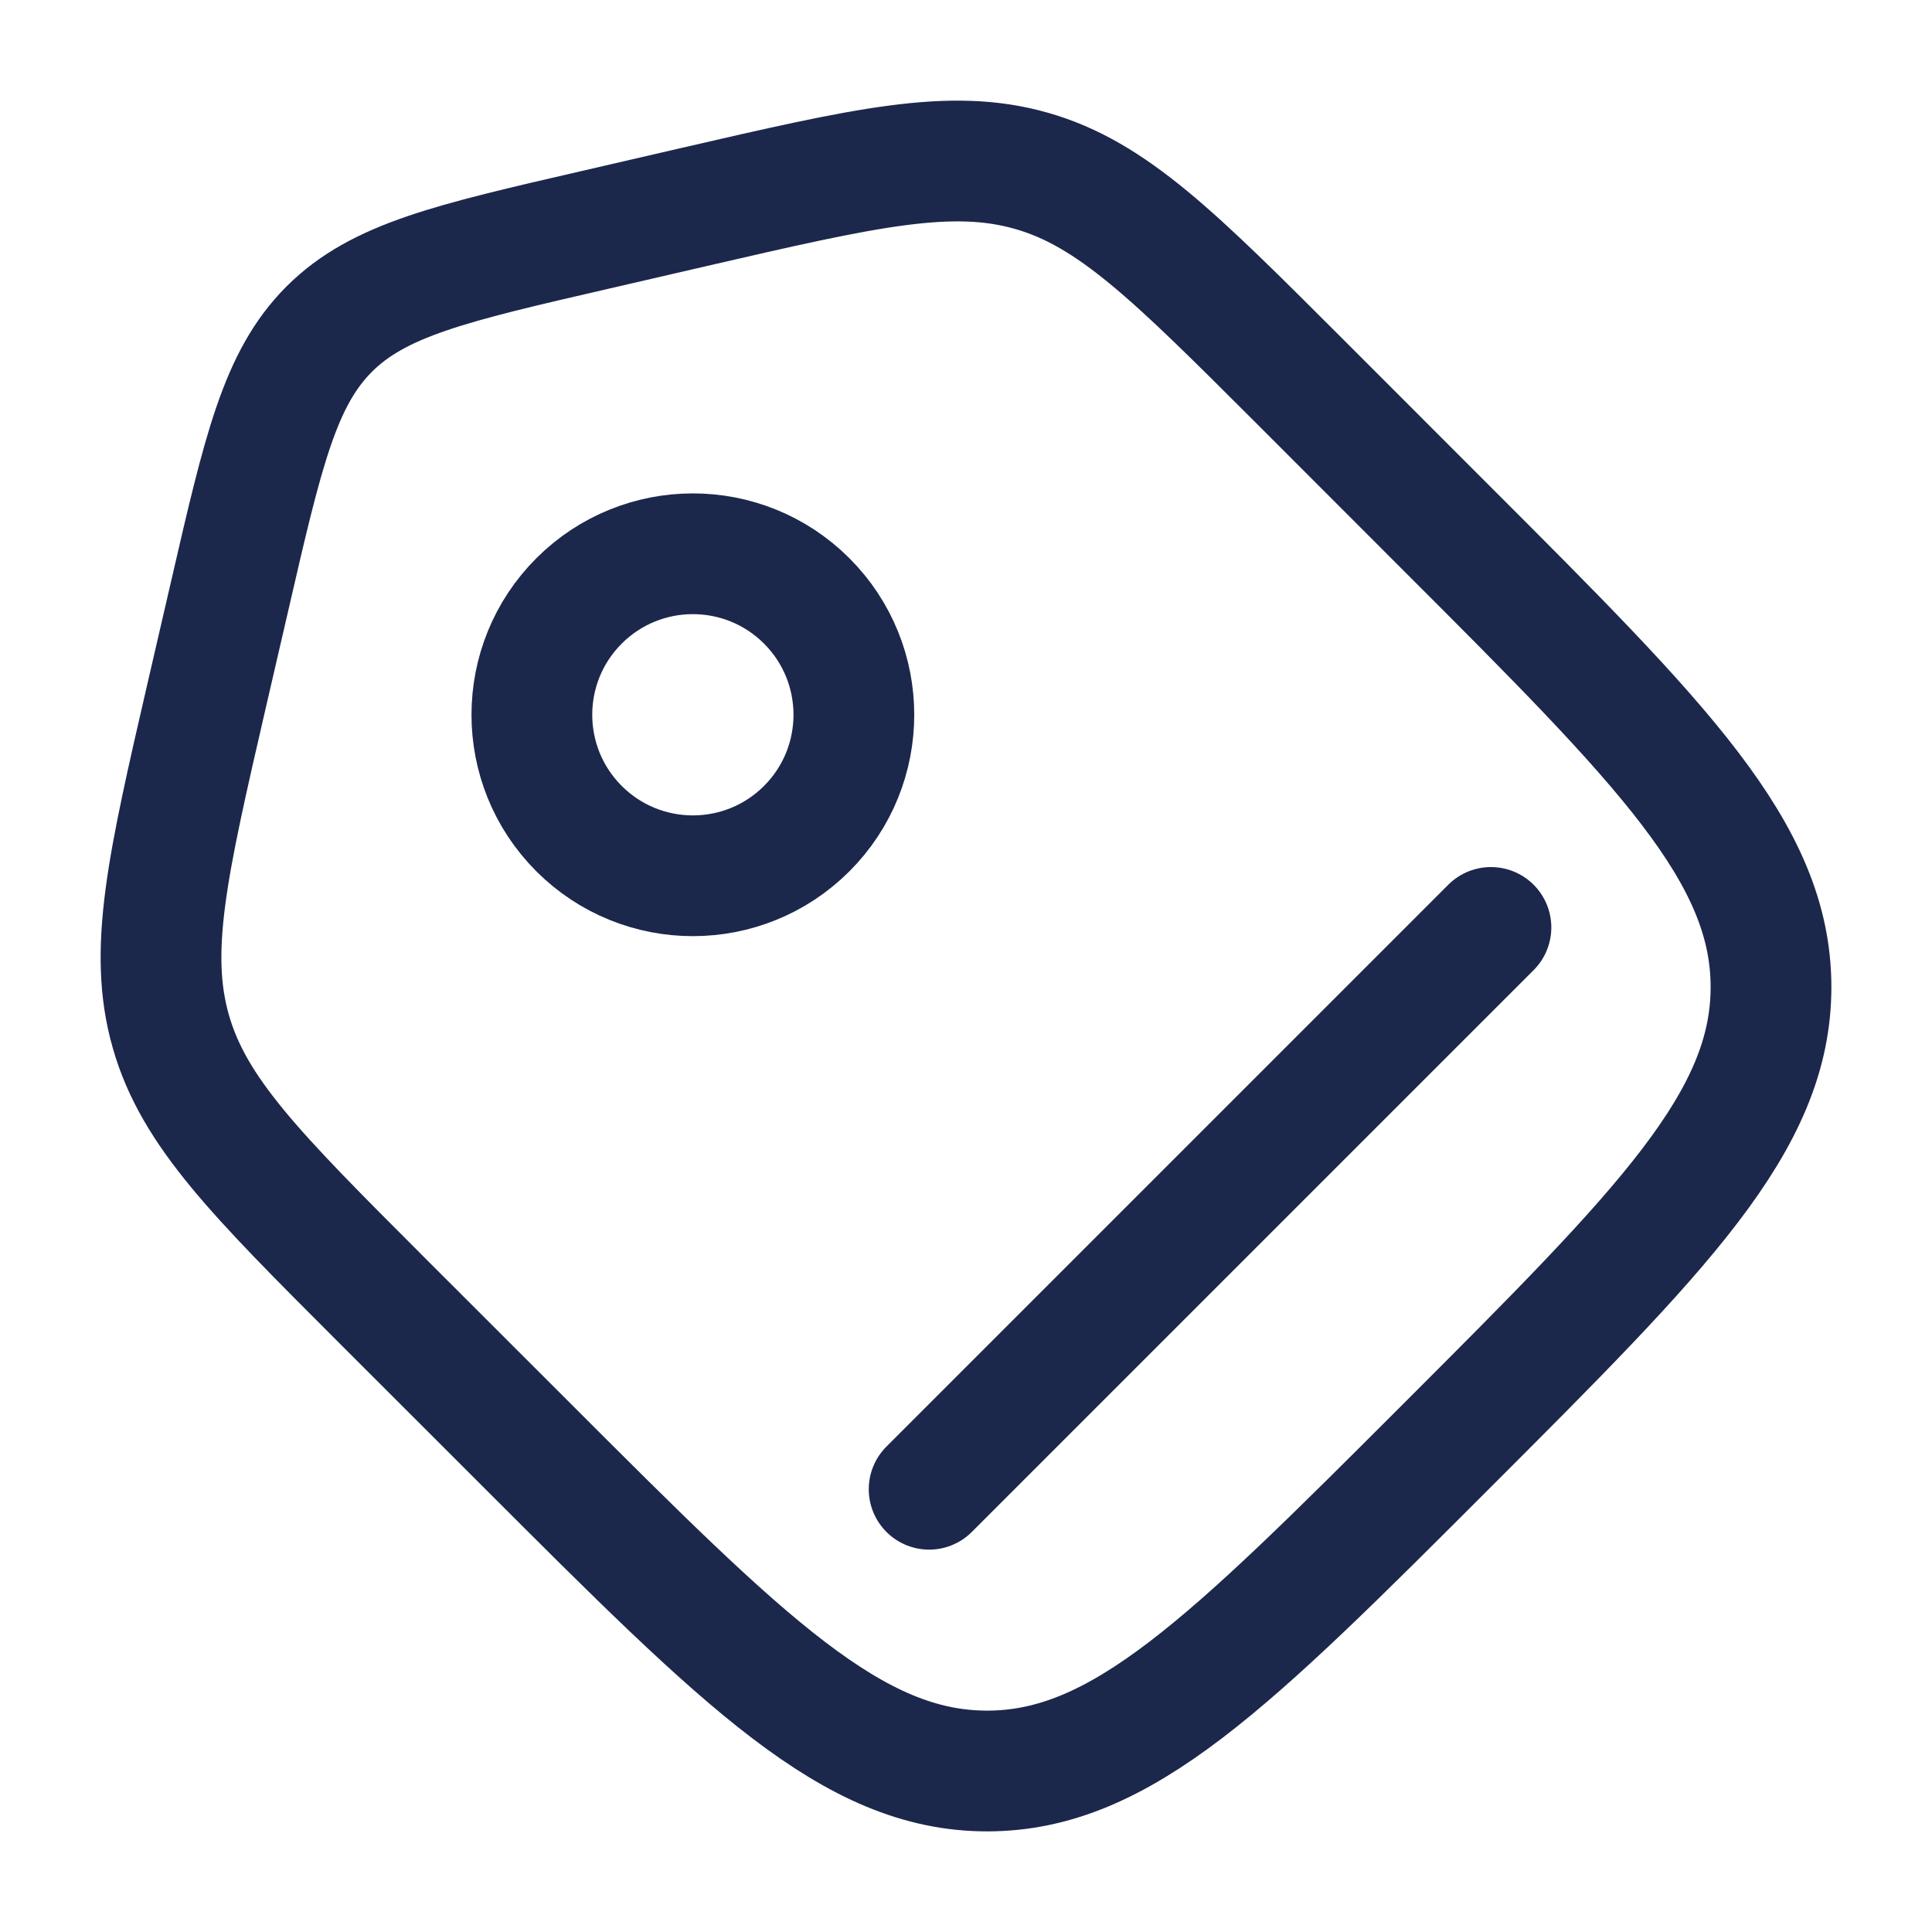
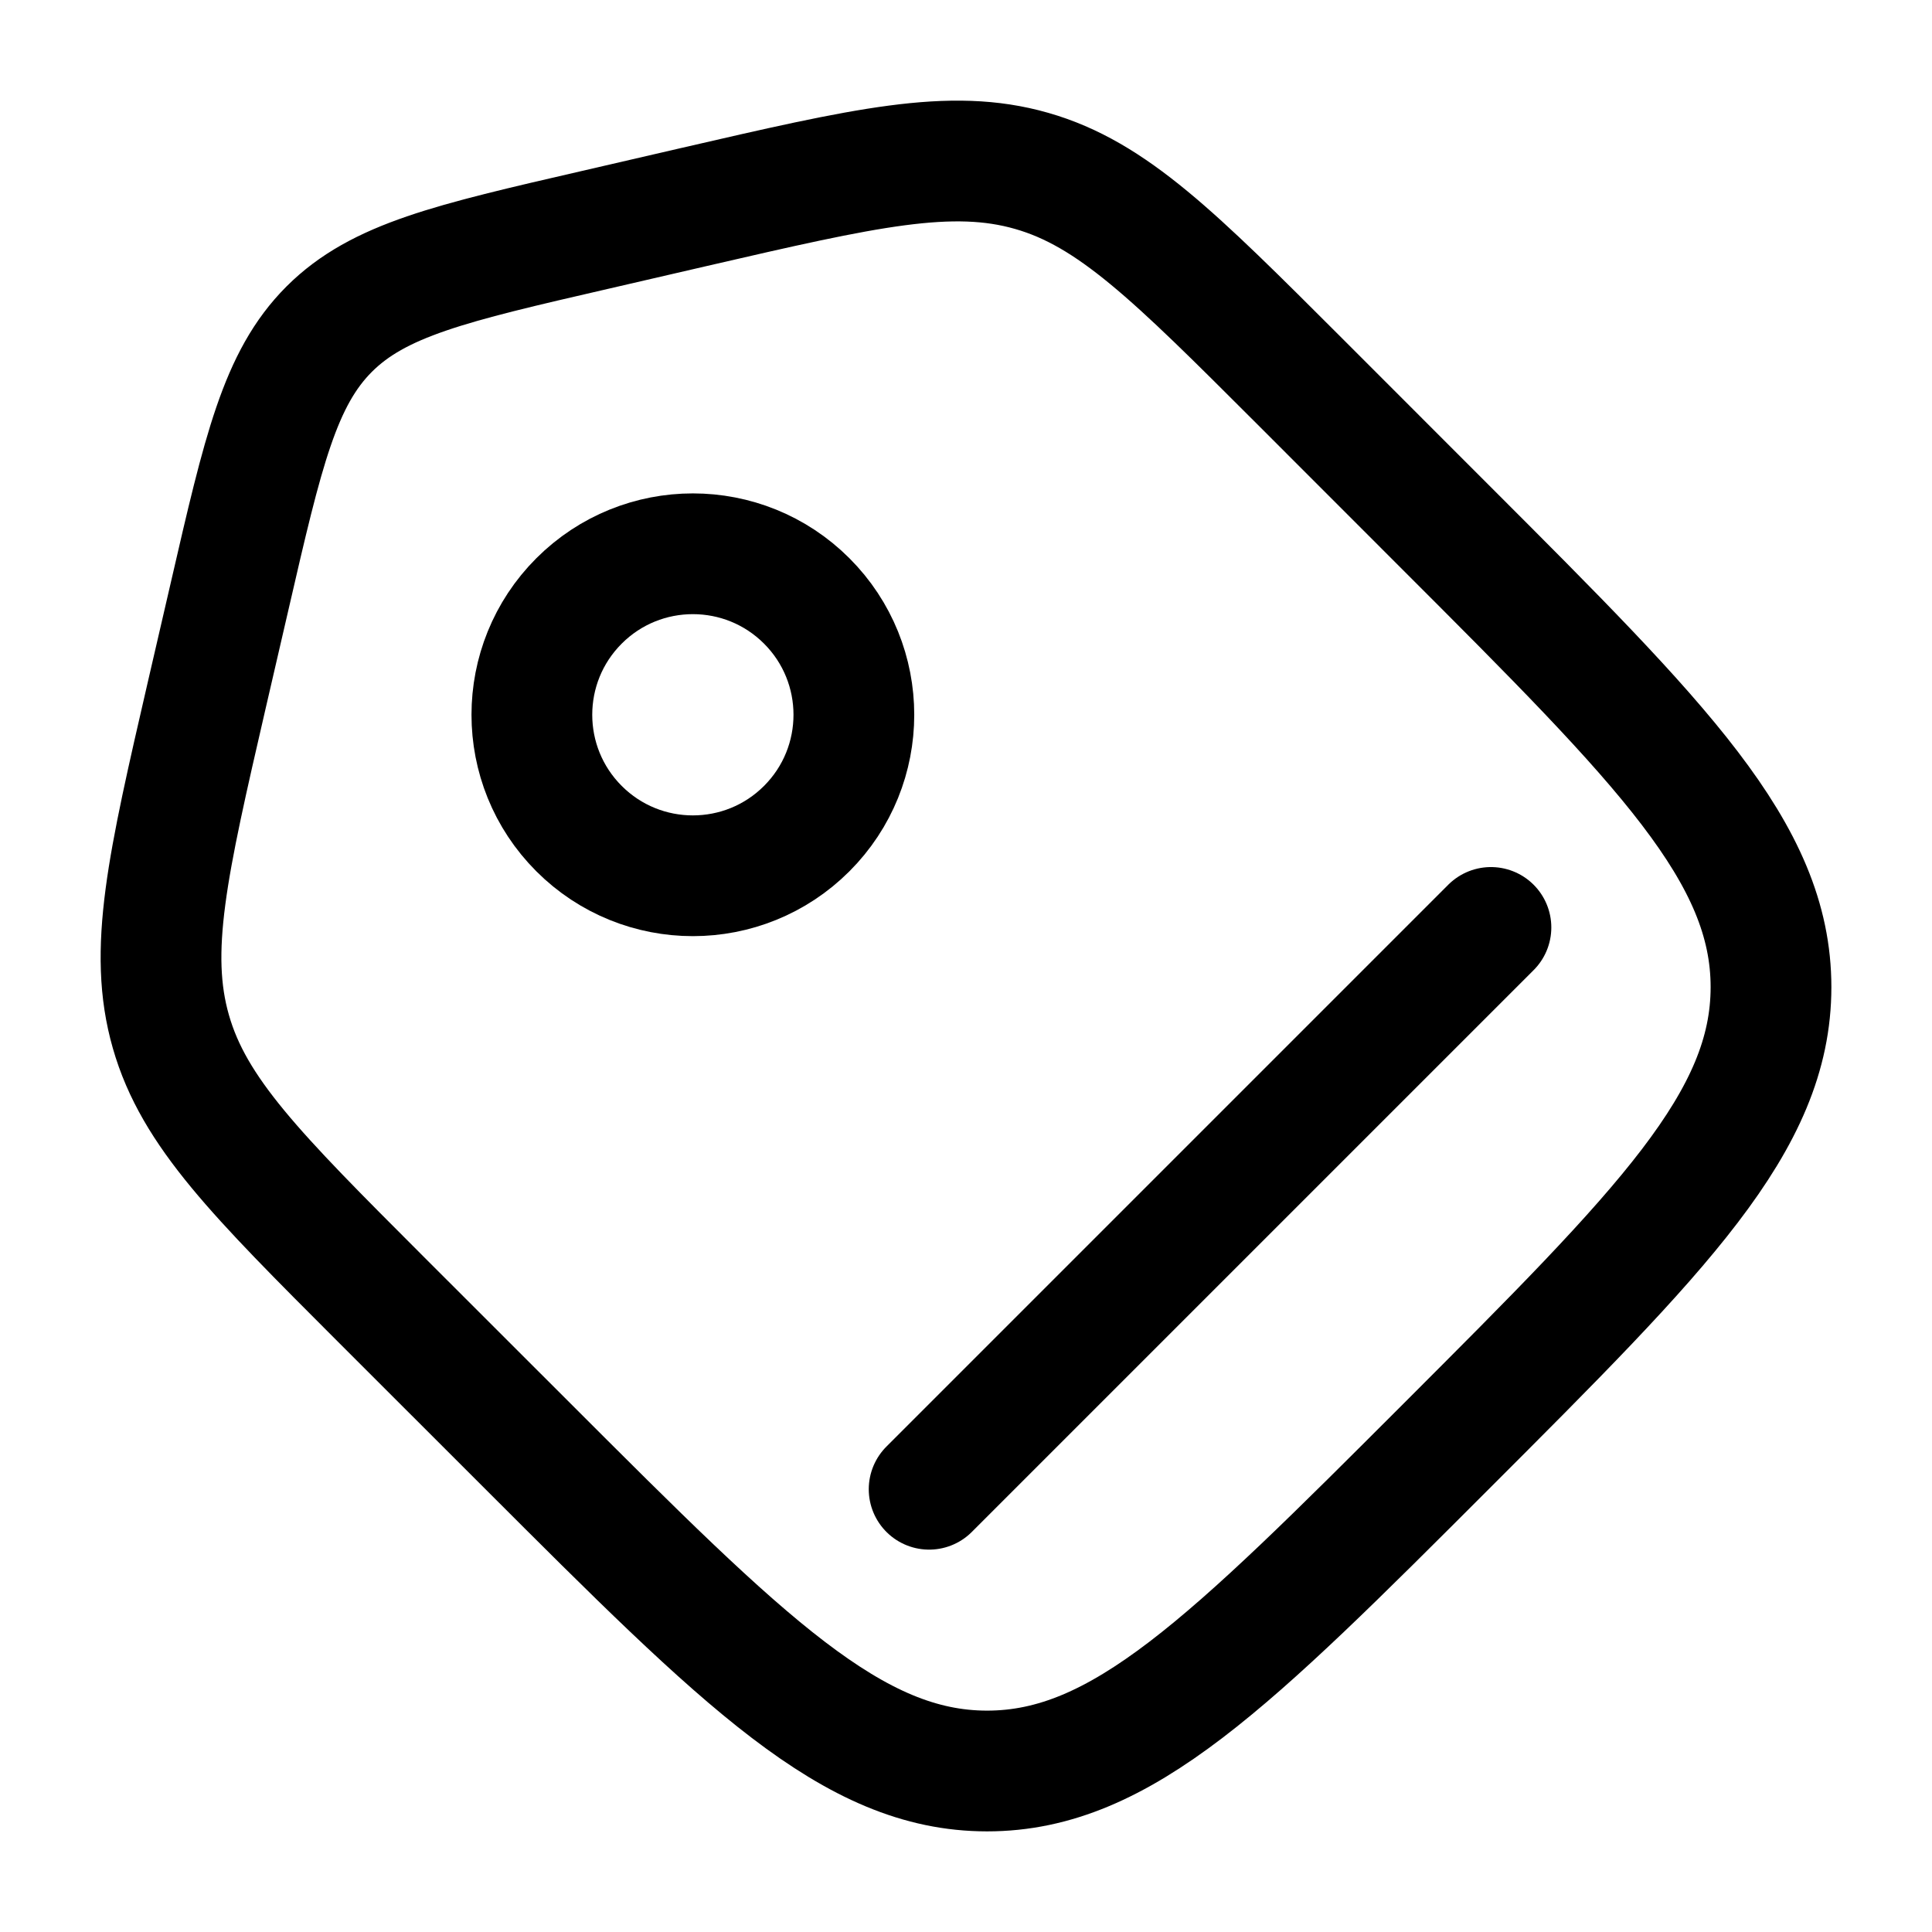
<svg xmlns="http://www.w3.org/2000/svg" width="24" height="24" viewBox="0 0 24 24" fill="none">
-   <path d="M4.728 16.137C3.183 14.591 2.41 13.819 2.123 12.816C1.835 11.813 2.081 10.748 2.572 8.619L2.856 7.391C3.269 5.599 3.476 4.703 4.089 4.089C4.703 3.476 5.599 3.269 7.391 2.856L8.619 2.572C10.748 2.081 11.813 1.835 12.816 2.123C13.819 2.41 14.591 3.183 16.137 4.728L17.966 6.558C20.655 9.247 22 10.592 22 12.262C22 13.933 20.655 15.277 17.966 17.966C15.277 20.655 13.933 22 12.262 22C10.592 22 9.247 20.655 6.558 17.966L4.728 16.137Z" stroke="#1C274C" stroke-width="1.5" />
-   <circle cx="8.607" cy="8.879" r="2" transform="rotate(-45 8.60724 8.87903)" stroke="#1C274C" stroke-width="1.5" />
-   <path d="M11.542 18.5L18.521 11.521" stroke="#1C274C" stroke-width="1.5" stroke-linecap="round" />
+   <path d="M4.728 16.137C3.183 14.591 2.41 13.819 2.123 12.816C1.835 11.813 2.081 10.748 2.572 8.619L2.856 7.391C3.269 5.599 3.476 4.703 4.089 4.089C4.703 3.476 5.599 3.269 7.391 2.856L8.619 2.572C10.748 2.081 11.813 1.835 12.816 2.123C13.819 2.41 14.591 3.183 16.137 4.728L17.966 6.558C20.655 9.247 22 10.592 22 12.262C22 13.933 20.655 15.277 17.966 17.966C15.277 20.655 13.933 22 12.262 22C10.592 22 9.247 20.655 6.558 17.966L4.728 16.137Z" stroke="currentColor" stroke-width="1.5" />
+   <circle cx="8.607" cy="8.879" r="2" transform="rotate(-45 8.60724 8.87903)" stroke="currentColor" stroke-width="1.5" />
+   <path d="M11.542 18.5L18.521 11.521" stroke="currentColor" stroke-width="1.5" stroke-linecap="round" />
</svg>
